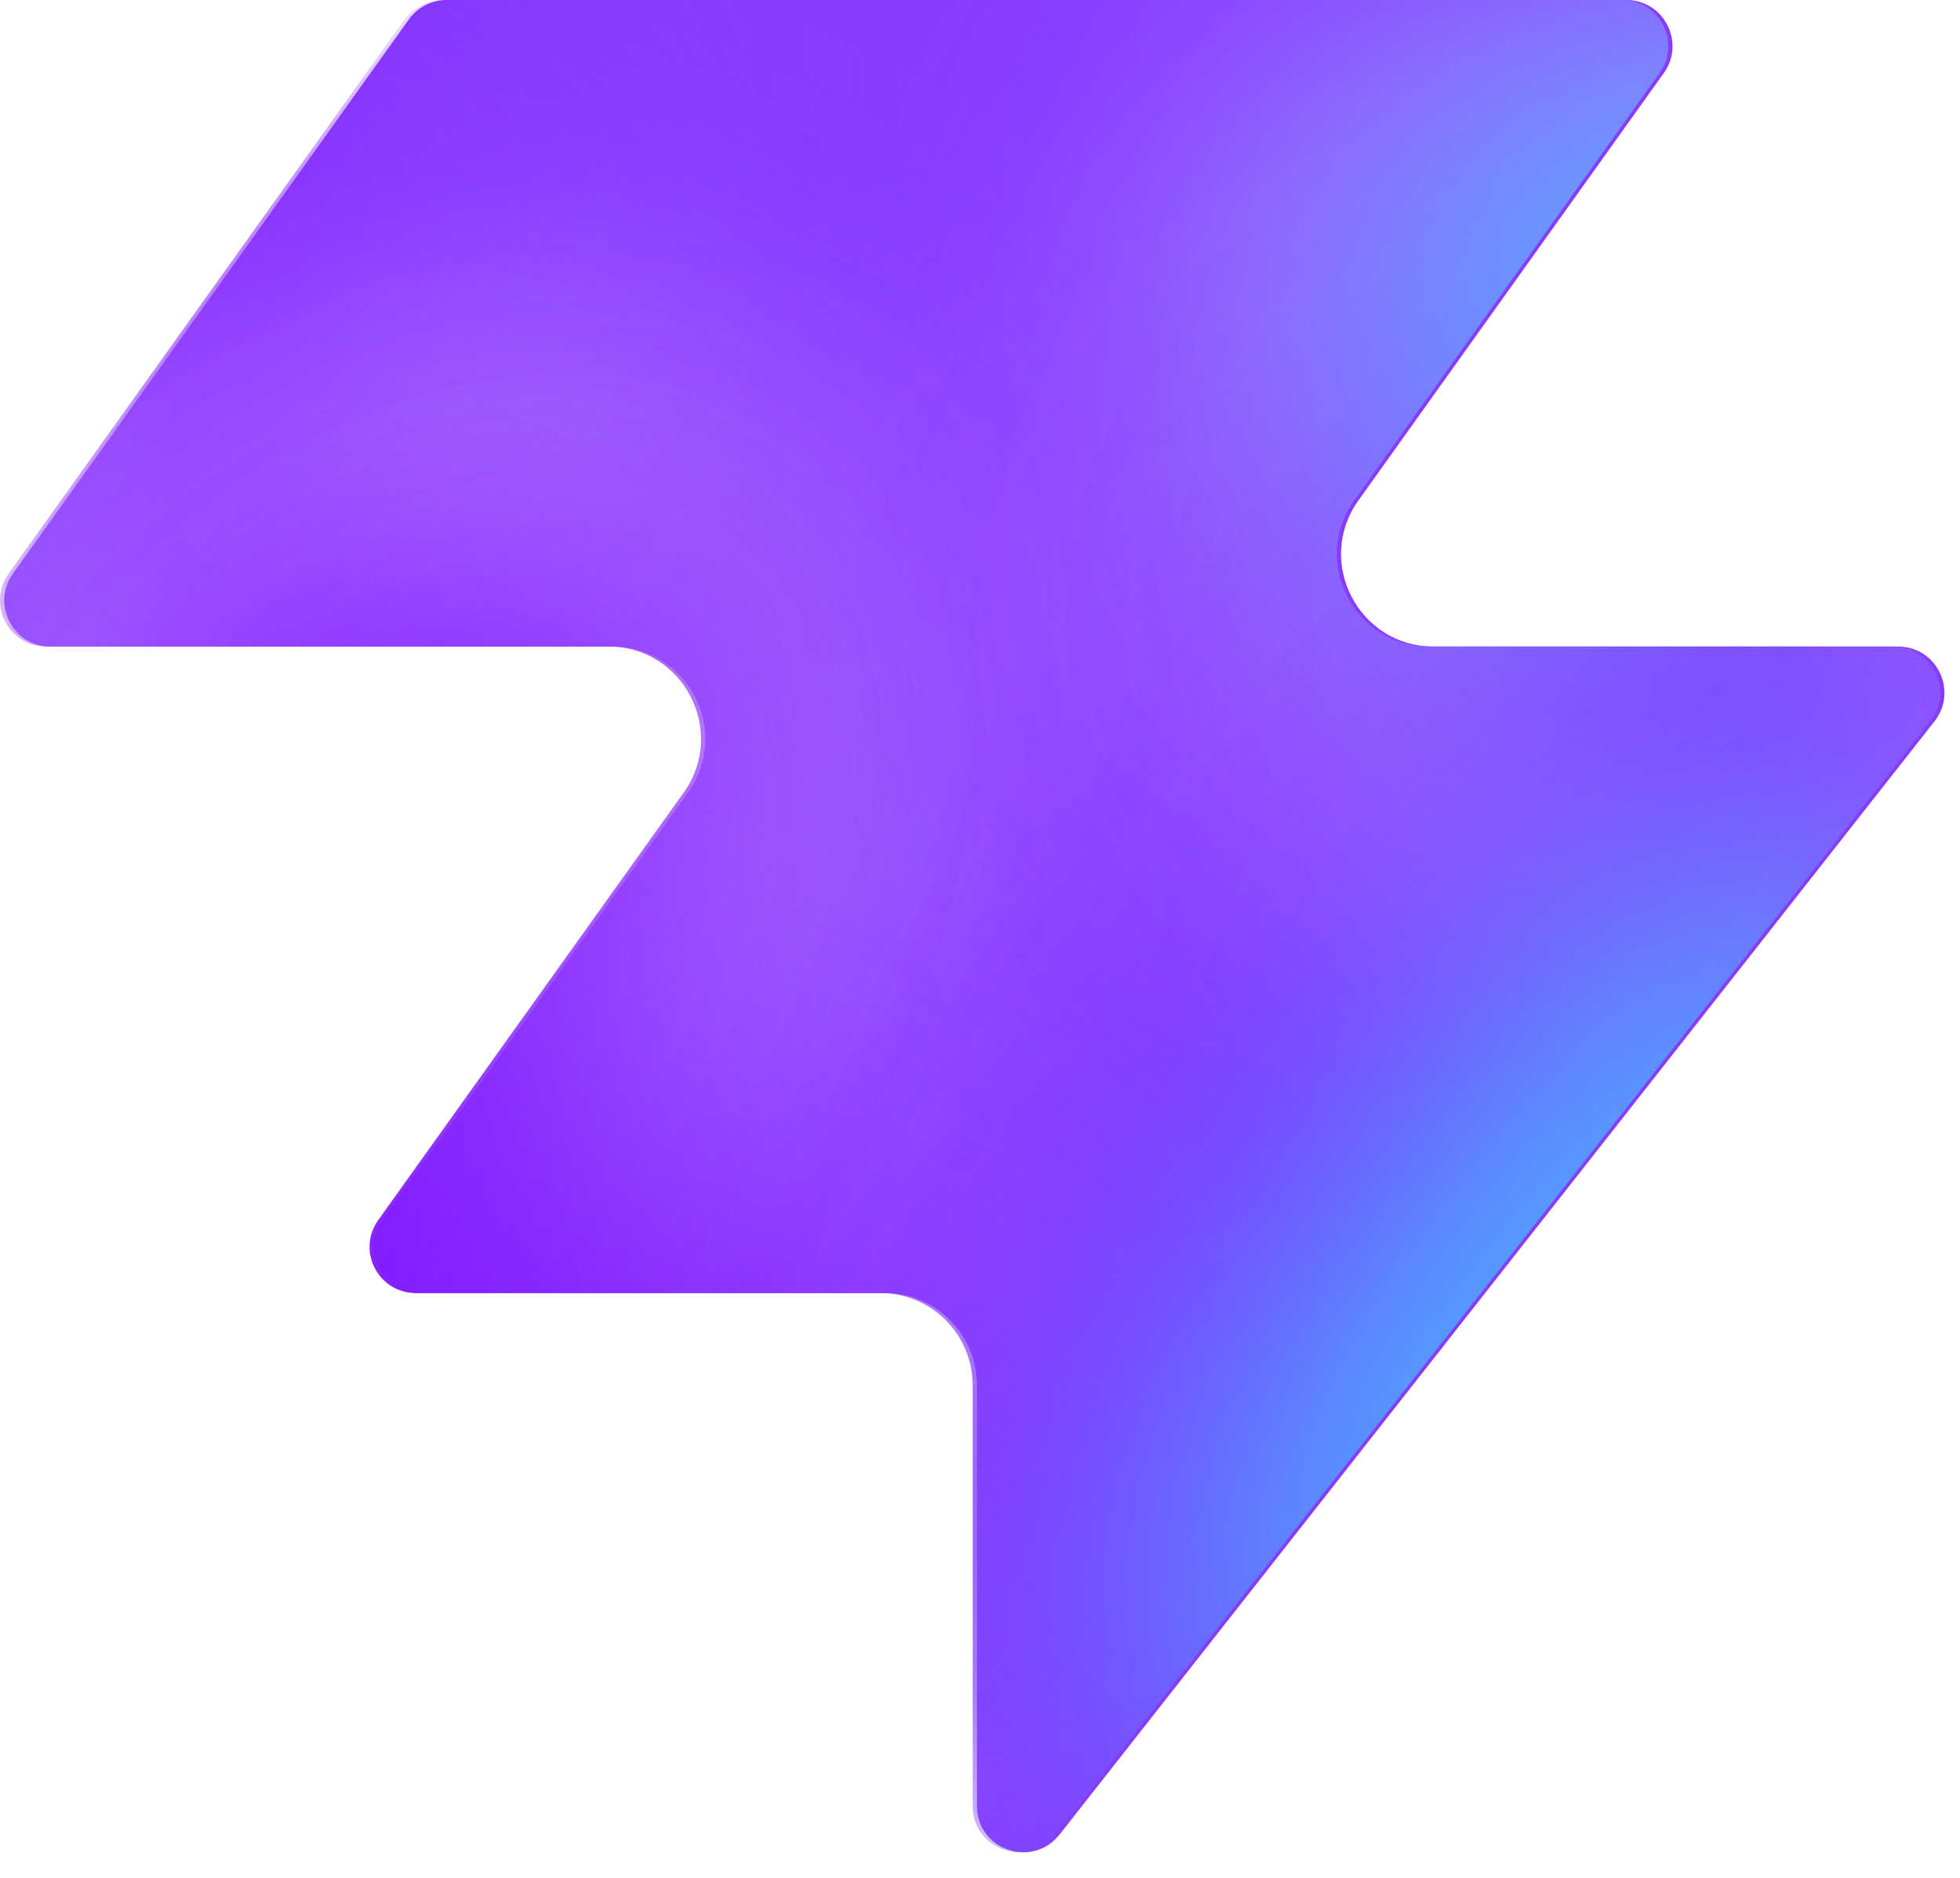
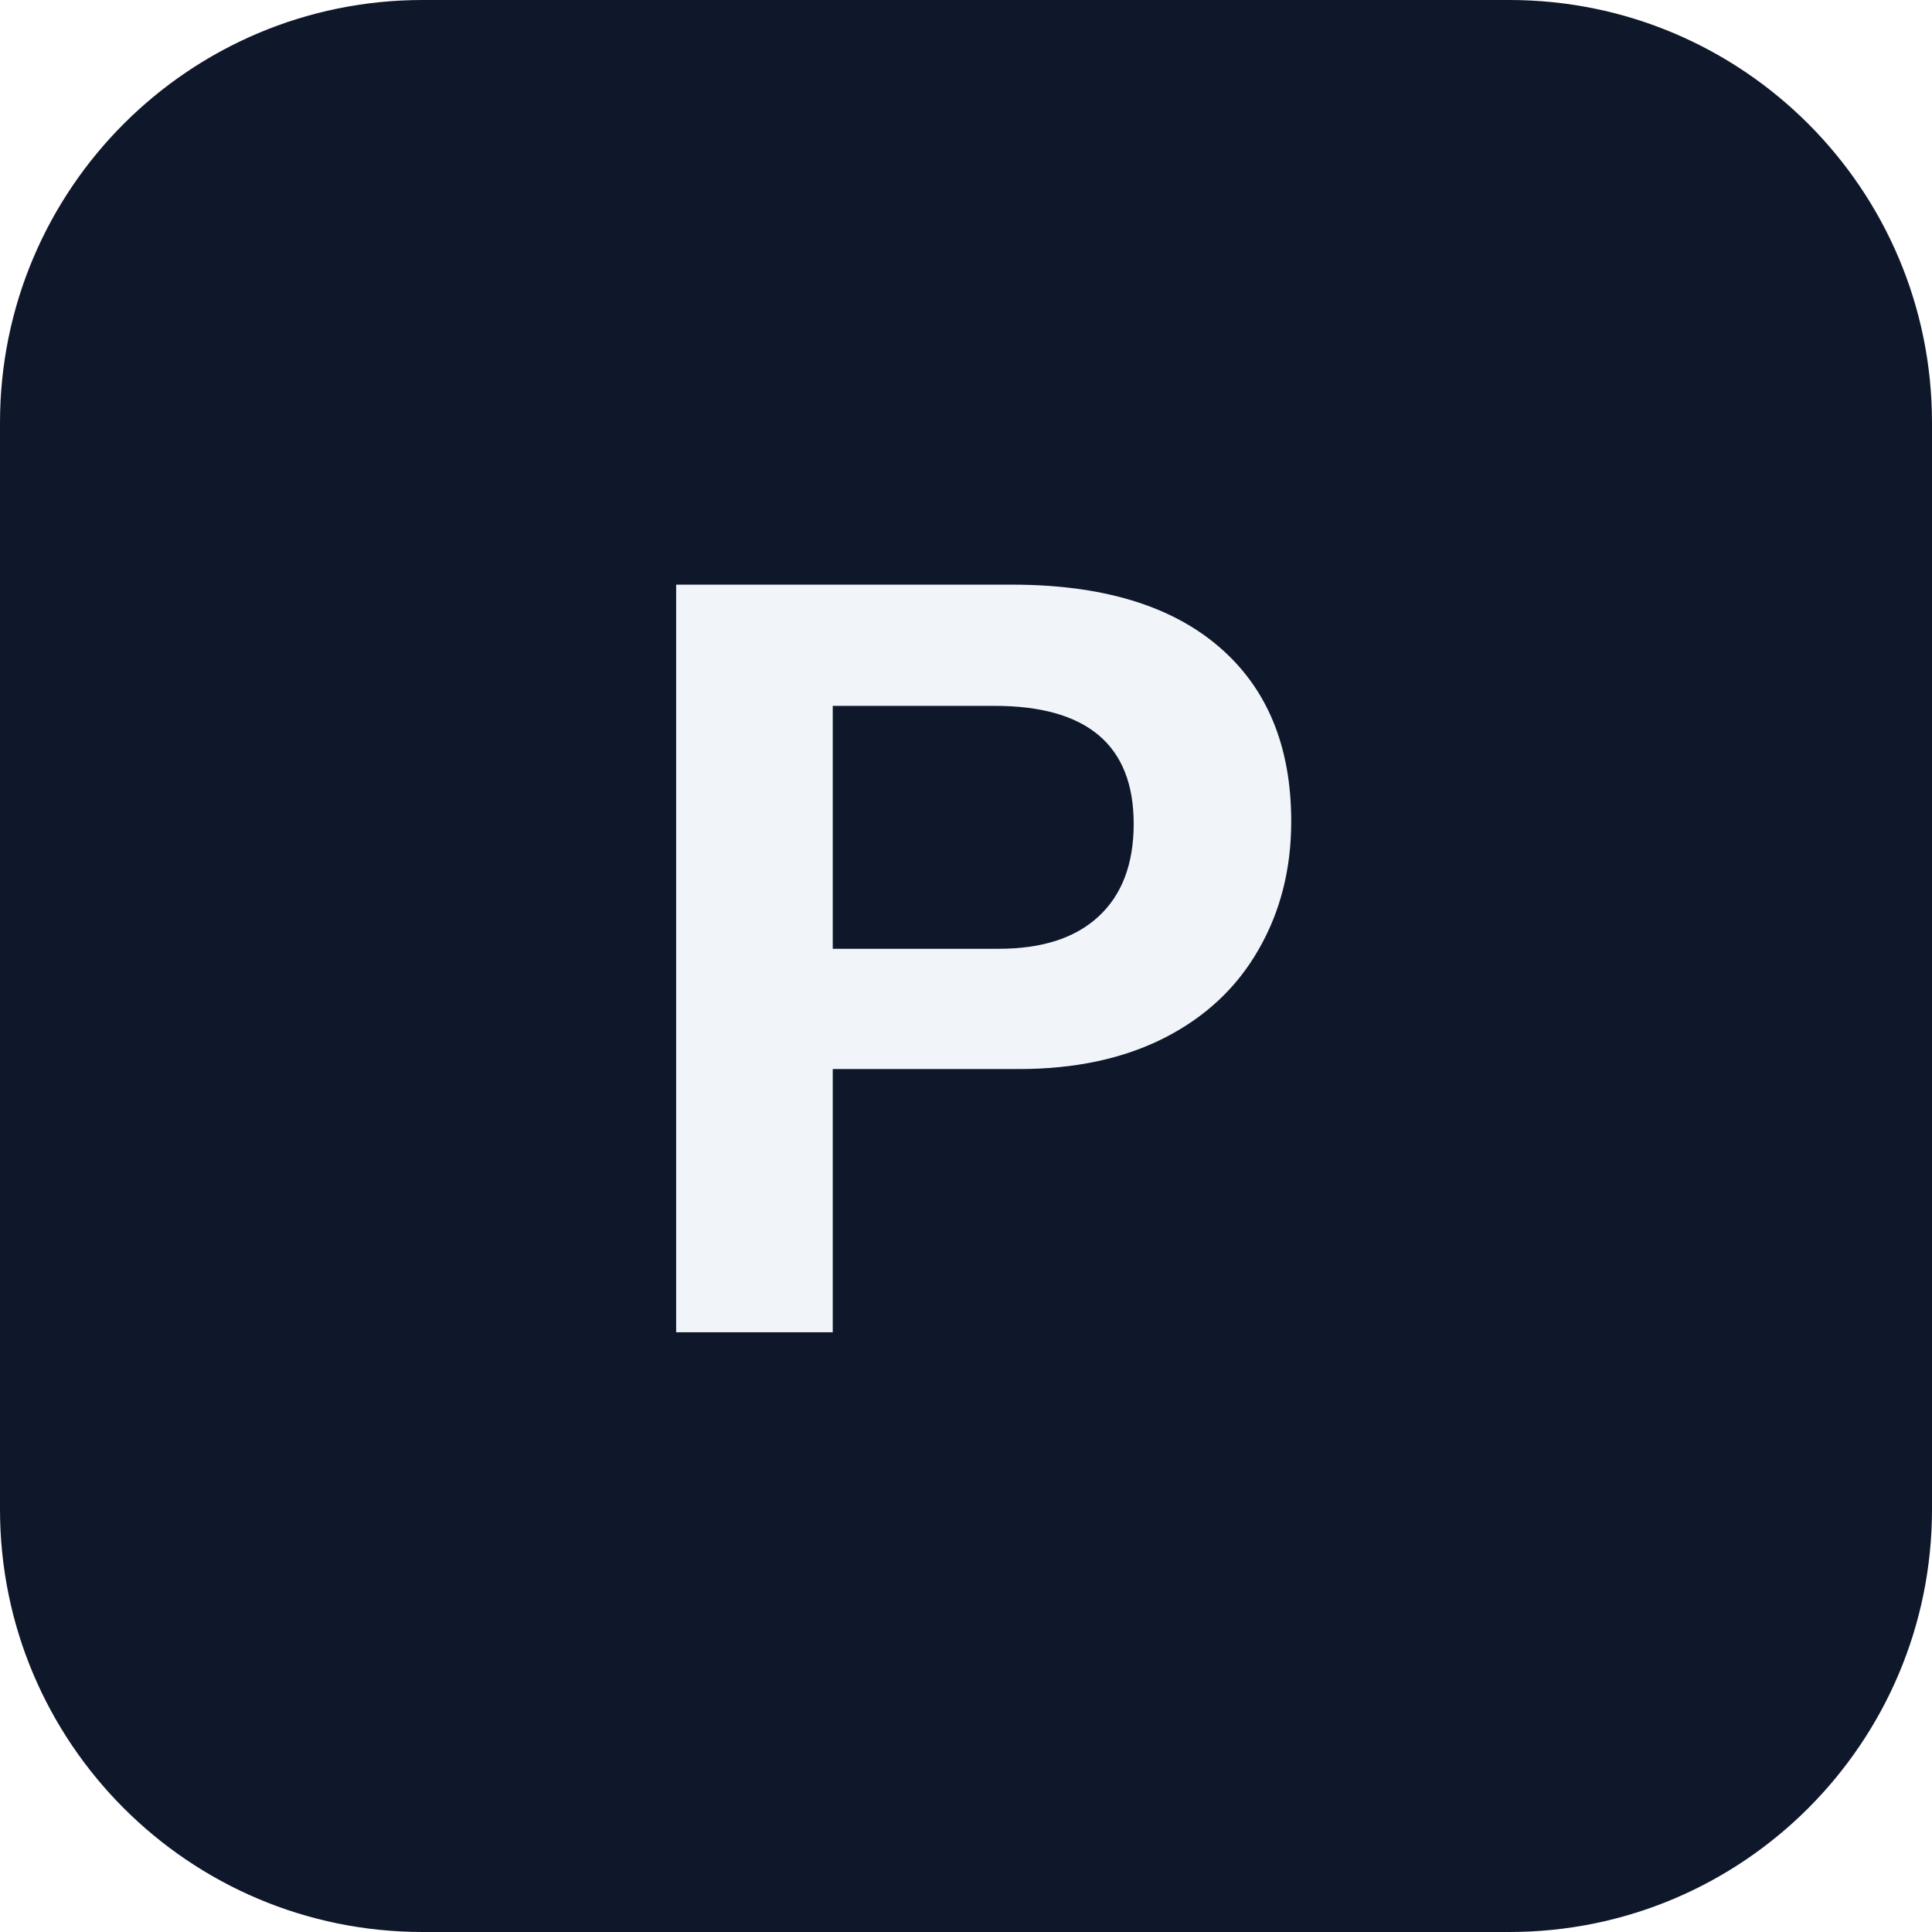
- <svg xmlns="http://www.w3.org/2000/svg" width="48" height="46" fill="none" viewBox="0 0 48 46">
-   <path fill="#863bff" d="M25.946 44.938c-.664.845-2.021.375-2.021-.698V33.937a2.26 2.26 0 0 0-2.262-2.262H10.287c-.92 0-1.456-1.04-.92-1.788l7.48-10.471c1.07-1.497 0-3.578-1.842-3.578H1.237c-.92 0-1.456-1.04-.92-1.788L10.013.474c.214-.297.556-.474.92-.474h28.894c.92 0 1.456 1.04.92 1.788l-7.48 10.471c-1.07 1.498 0 3.579 1.842 3.579h11.377c.943 0 1.473 1.088.89 1.83L25.947 44.94z" style="fill:#863bff;fill:color(display-p3 .525 .23 1);fill-opacity:1" />
-   <mask id="a" width="48" height="46" x="0" y="0" maskUnits="userSpaceOnUse" style="mask-type:alpha">
-     <path fill="#000" d="M25.842 44.938c-.664.844-2.021.375-2.021-.698V33.937a2.26 2.26 0 0 0-2.262-2.262H10.183c-.92 0-1.456-1.04-.92-1.788l7.48-10.471c1.07-1.498 0-3.579-1.842-3.579H1.133c-.92 0-1.456-1.04-.92-1.787L9.91.473c.214-.297.556-.474.92-.474h28.894c.92 0 1.456 1.04.92 1.788l-7.48 10.471c-1.07 1.498 0 3.578 1.842 3.578h11.377c.943 0 1.473 1.088.89 1.832L25.843 44.94z" style="fill:#000;fill-opacity:1" />
-   </mask>
-   <g mask="url(#a)">
-     <g filter="url(#b)">
-       <ellipse cx="5.508" cy="14.704" fill="#ede6ff" rx="5.508" ry="14.704" style="fill:#ede6ff;fill:color(display-p3 .927 .903 1);fill-opacity:1" transform="matrix(.00324 1 1 -.00324 -4.47 31.516)" />
-     </g>
-     <g filter="url(#c)">
-       <ellipse cx="10.399" cy="29.851" fill="#ede6ff" rx="10.399" ry="29.851" style="fill:#ede6ff;fill:color(display-p3 .927 .903 1);fill-opacity:1" transform="matrix(.00324 1 1 -.00324 -39.328 7.883)" />
-     </g>
-     <g filter="url(#d)">
-       <ellipse cx="5.508" cy="30.487" fill="#7e14ff" rx="5.508" ry="30.487" style="fill:#7e14ff;fill:color(display-p3 .492 .077 1);fill-opacity:1" transform="rotate(89.814 -25.913 -14.639)scale(1 -1)" />
-     </g>
-     <g filter="url(#e)">
-       <ellipse cx="5.508" cy="30.599" fill="#7e14ff" rx="5.508" ry="30.599" style="fill:#7e14ff;fill:color(display-p3 .492 .077 1);fill-opacity:1" transform="rotate(89.814 -32.644 -3.334)scale(1 -1)" />
-     </g>
-     <g filter="url(#f)">
-       <ellipse cx="5.508" cy="30.599" fill="#7e14ff" rx="5.508" ry="30.599" style="fill:#7e14ff;fill:color(display-p3 .492 .077 1);fill-opacity:1" transform="matrix(.00324 1 1 -.00324 -34.34 30.47)" />
-     </g>
-     <g filter="url(#g)">
-       <ellipse cx="14.072" cy="22.078" fill="#ede6ff" rx="14.072" ry="22.078" style="fill:#ede6ff;fill:color(display-p3 .927 .903 1);fill-opacity:1" transform="rotate(93.35 24.506 48.493)scale(-1 1)" />
-     </g>
-     <g filter="url(#h)">
-       <ellipse cx="3.47" cy="21.501" fill="#7e14ff" rx="3.47" ry="21.501" style="fill:#7e14ff;fill:color(display-p3 .492 .077 1);fill-opacity:1" transform="rotate(89.009 28.708 47.59)scale(-1 1)" />
-     </g>
-     <g filter="url(#i)">
-       <ellipse cx="3.47" cy="21.501" fill="#7e14ff" rx="3.47" ry="21.501" style="fill:#7e14ff;fill:color(display-p3 .492 .077 1);fill-opacity:1" transform="rotate(89.009 28.708 47.59)scale(-1 1)" />
-     </g>
-     <g filter="url(#j)">
-       <ellipse cx=".387" cy="8.972" fill="#7e14ff" rx="4.407" ry="29.108" style="fill:#7e14ff;fill:color(display-p3 .492 .077 1);fill-opacity:1" transform="rotate(39.51 .387 8.972)" />
-     </g>
-     <g filter="url(#k)">
-       <ellipse cx="47.523" cy="-6.092" fill="#7e14ff" rx="4.407" ry="29.108" style="fill:#7e14ff;fill:color(display-p3 .492 .077 1);fill-opacity:1" transform="rotate(37.892 47.523 -6.092)" />
-     </g>
-     <g filter="url(#l)">
-       <ellipse cx="41.412" cy="6.333" fill="#47bfff" rx="5.971" ry="9.665" style="fill:#47bfff;fill:color(display-p3 .28 .748 1);fill-opacity:1" transform="rotate(37.892 41.412 6.333)" />
-     </g>
-     <g filter="url(#m)">
-       <ellipse cx="-1.879" cy="38.332" fill="#7e14ff" rx="4.407" ry="29.108" style="fill:#7e14ff;fill:color(display-p3 .492 .077 1);fill-opacity:1" transform="rotate(37.892 -1.88 38.332)" />
-     </g>
-     <g filter="url(#n)">
-       <ellipse cx="-1.879" cy="38.332" fill="#7e14ff" rx="4.407" ry="29.108" style="fill:#7e14ff;fill:color(display-p3 .492 .077 1);fill-opacity:1" transform="rotate(37.892 -1.88 38.332)" />
-     </g>
-     <g filter="url(#o)">
-       <ellipse cx="35.651" cy="29.907" fill="#7e14ff" rx="4.407" ry="29.108" style="fill:#7e14ff;fill:color(display-p3 .492 .077 1);fill-opacity:1" transform="rotate(37.892 35.651 29.907)" />
-     </g>
-     <g filter="url(#p)">
-       <ellipse cx="38.418" cy="32.4" fill="#47bfff" rx="5.971" ry="15.297" style="fill:#47bfff;fill:color(display-p3 .28 .748 1);fill-opacity:1" transform="rotate(37.892 38.418 32.4)" />
-     </g>
-   </g>
-   <defs>
-     <filter id="b" width="60.045" height="41.654" x="-19.77" y="16.149" color-interpolation-filters="sRGB" filterUnits="userSpaceOnUse">
-       <feFlood flood-opacity="0" result="BackgroundImageFix" />
-       <feBlend in="SourceGraphic" in2="BackgroundImageFix" result="shape" />
-       <feGaussianBlur result="effect1_foregroundBlur_2002_17158" stdDeviation="7.659" />
-     </filter>
-     <filter id="c" width="90.34" height="51.437" x="-54.613" y="-7.533" color-interpolation-filters="sRGB" filterUnits="userSpaceOnUse">
-       <feFlood flood-opacity="0" result="BackgroundImageFix" />
-       <feBlend in="SourceGraphic" in2="BackgroundImageFix" result="shape" />
-       <feGaussianBlur result="effect1_foregroundBlur_2002_17158" stdDeviation="7.659" />
-     </filter>
-     <filter id="d" width="79.355" height="29.4" x="-49.64" y="2.03" color-interpolation-filters="sRGB" filterUnits="userSpaceOnUse">
-       <feFlood flood-opacity="0" result="BackgroundImageFix" />
-       <feBlend in="SourceGraphic" in2="BackgroundImageFix" result="shape" />
-       <feGaussianBlur result="effect1_foregroundBlur_2002_17158" stdDeviation="4.596" />
-     </filter>
-     <filter id="e" width="79.579" height="29.4" x="-45.045" y="20.029" color-interpolation-filters="sRGB" filterUnits="userSpaceOnUse">
-       <feFlood flood-opacity="0" result="BackgroundImageFix" />
-       <feBlend in="SourceGraphic" in2="BackgroundImageFix" result="shape" />
-       <feGaussianBlur result="effect1_foregroundBlur_2002_17158" stdDeviation="4.596" />
-     </filter>
-     <filter id="f" width="79.579" height="29.4" x="-43.513" y="21.178" color-interpolation-filters="sRGB" filterUnits="userSpaceOnUse">
-       <feFlood flood-opacity="0" result="BackgroundImageFix" />
-       <feBlend in="SourceGraphic" in2="BackgroundImageFix" result="shape" />
-       <feGaussianBlur result="effect1_foregroundBlur_2002_17158" stdDeviation="4.596" />
-     </filter>
-     <filter id="g" width="74.749" height="58.852" x="15.756" y="-17.901" color-interpolation-filters="sRGB" filterUnits="userSpaceOnUse">
-       <feFlood flood-opacity="0" result="BackgroundImageFix" />
-       <feBlend in="SourceGraphic" in2="BackgroundImageFix" result="shape" />
-       <feGaussianBlur result="effect1_foregroundBlur_2002_17158" stdDeviation="7.659" />
-     </filter>
-     <filter id="h" width="61.377" height="25.362" x="23.548" y="2.284" color-interpolation-filters="sRGB" filterUnits="userSpaceOnUse">
-       <feFlood flood-opacity="0" result="BackgroundImageFix" />
-       <feBlend in="SourceGraphic" in2="BackgroundImageFix" result="shape" />
-       <feGaussianBlur result="effect1_foregroundBlur_2002_17158" stdDeviation="4.596" />
-     </filter>
-     <filter id="i" width="61.377" height="25.362" x="23.548" y="2.284" color-interpolation-filters="sRGB" filterUnits="userSpaceOnUse">
-       <feFlood flood-opacity="0" result="BackgroundImageFix" />
-       <feBlend in="SourceGraphic" in2="BackgroundImageFix" result="shape" />
-       <feGaussianBlur result="effect1_foregroundBlur_2002_17158" stdDeviation="4.596" />
-     </filter>
-     <filter id="j" width="56.045" height="63.649" x="-27.636" y="-22.853" color-interpolation-filters="sRGB" filterUnits="userSpaceOnUse">
-       <feFlood flood-opacity="0" result="BackgroundImageFix" />
-       <feBlend in="SourceGraphic" in2="BackgroundImageFix" result="shape" />
-       <feGaussianBlur result="effect1_foregroundBlur_2002_17158" stdDeviation="4.596" />
-     </filter>
-     <filter id="k" width="54.814" height="64.646" x="20.116" y="-38.415" color-interpolation-filters="sRGB" filterUnits="userSpaceOnUse">
-       <feFlood flood-opacity="0" result="BackgroundImageFix" />
-       <feBlend in="SourceGraphic" in2="BackgroundImageFix" result="shape" />
-       <feGaussianBlur result="effect1_foregroundBlur_2002_17158" stdDeviation="4.596" />
-     </filter>
-     <filter id="l" width="33.541" height="35.313" x="24.641" y="-11.323" color-interpolation-filters="sRGB" filterUnits="userSpaceOnUse">
-       <feFlood flood-opacity="0" result="BackgroundImageFix" />
-       <feBlend in="SourceGraphic" in2="BackgroundImageFix" result="shape" />
-       <feGaussianBlur result="effect1_foregroundBlur_2002_17158" stdDeviation="4.596" />
-     </filter>
-     <filter id="m" width="54.814" height="64.646" x="-29.286" y="6.009" color-interpolation-filters="sRGB" filterUnits="userSpaceOnUse">
-       <feFlood flood-opacity="0" result="BackgroundImageFix" />
-       <feBlend in="SourceGraphic" in2="BackgroundImageFix" result="shape" />
-       <feGaussianBlur result="effect1_foregroundBlur_2002_17158" stdDeviation="4.596" />
-     </filter>
-     <filter id="n" width="54.814" height="64.646" x="-29.286" y="6.009" color-interpolation-filters="sRGB" filterUnits="userSpaceOnUse">
-       <feFlood flood-opacity="0" result="BackgroundImageFix" />
-       <feBlend in="SourceGraphic" in2="BackgroundImageFix" result="shape" />
-       <feGaussianBlur result="effect1_foregroundBlur_2002_17158" stdDeviation="4.596" />
-     </filter>
-     <filter id="o" width="54.814" height="64.646" x="8.244" y="-2.416" color-interpolation-filters="sRGB" filterUnits="userSpaceOnUse">
-       <feFlood flood-opacity="0" result="BackgroundImageFix" />
-       <feBlend in="SourceGraphic" in2="BackgroundImageFix" result="shape" />
-       <feGaussianBlur result="effect1_foregroundBlur_2002_17158" stdDeviation="4.596" />
-     </filter>
-     <filter id="p" width="39.409" height="43.623" x="18.713" y="10.588" color-interpolation-filters="sRGB" filterUnits="userSpaceOnUse">
-       <feFlood flood-opacity="0" result="BackgroundImageFix" />
-       <feBlend in="SourceGraphic" in2="BackgroundImageFix" result="shape" />
-       <feGaussianBlur result="effect1_foregroundBlur_2002_17158" stdDeviation="4.596" />
-     </filter>
-   </defs>
+ <svg xmlns="http://www.w3.org/2000/svg" viewBox="0 0 64 64">
+   <rect width="64" height="64" rx="14" fill="#0f172a" />
+   <text x="50%" y="53%" dominant-baseline="middle" text-anchor="middle" fill="#f1f5f9" font-family="Arial, sans-serif" font-size="36" font-weight="bold">
+     P
+   </text>
</svg>
